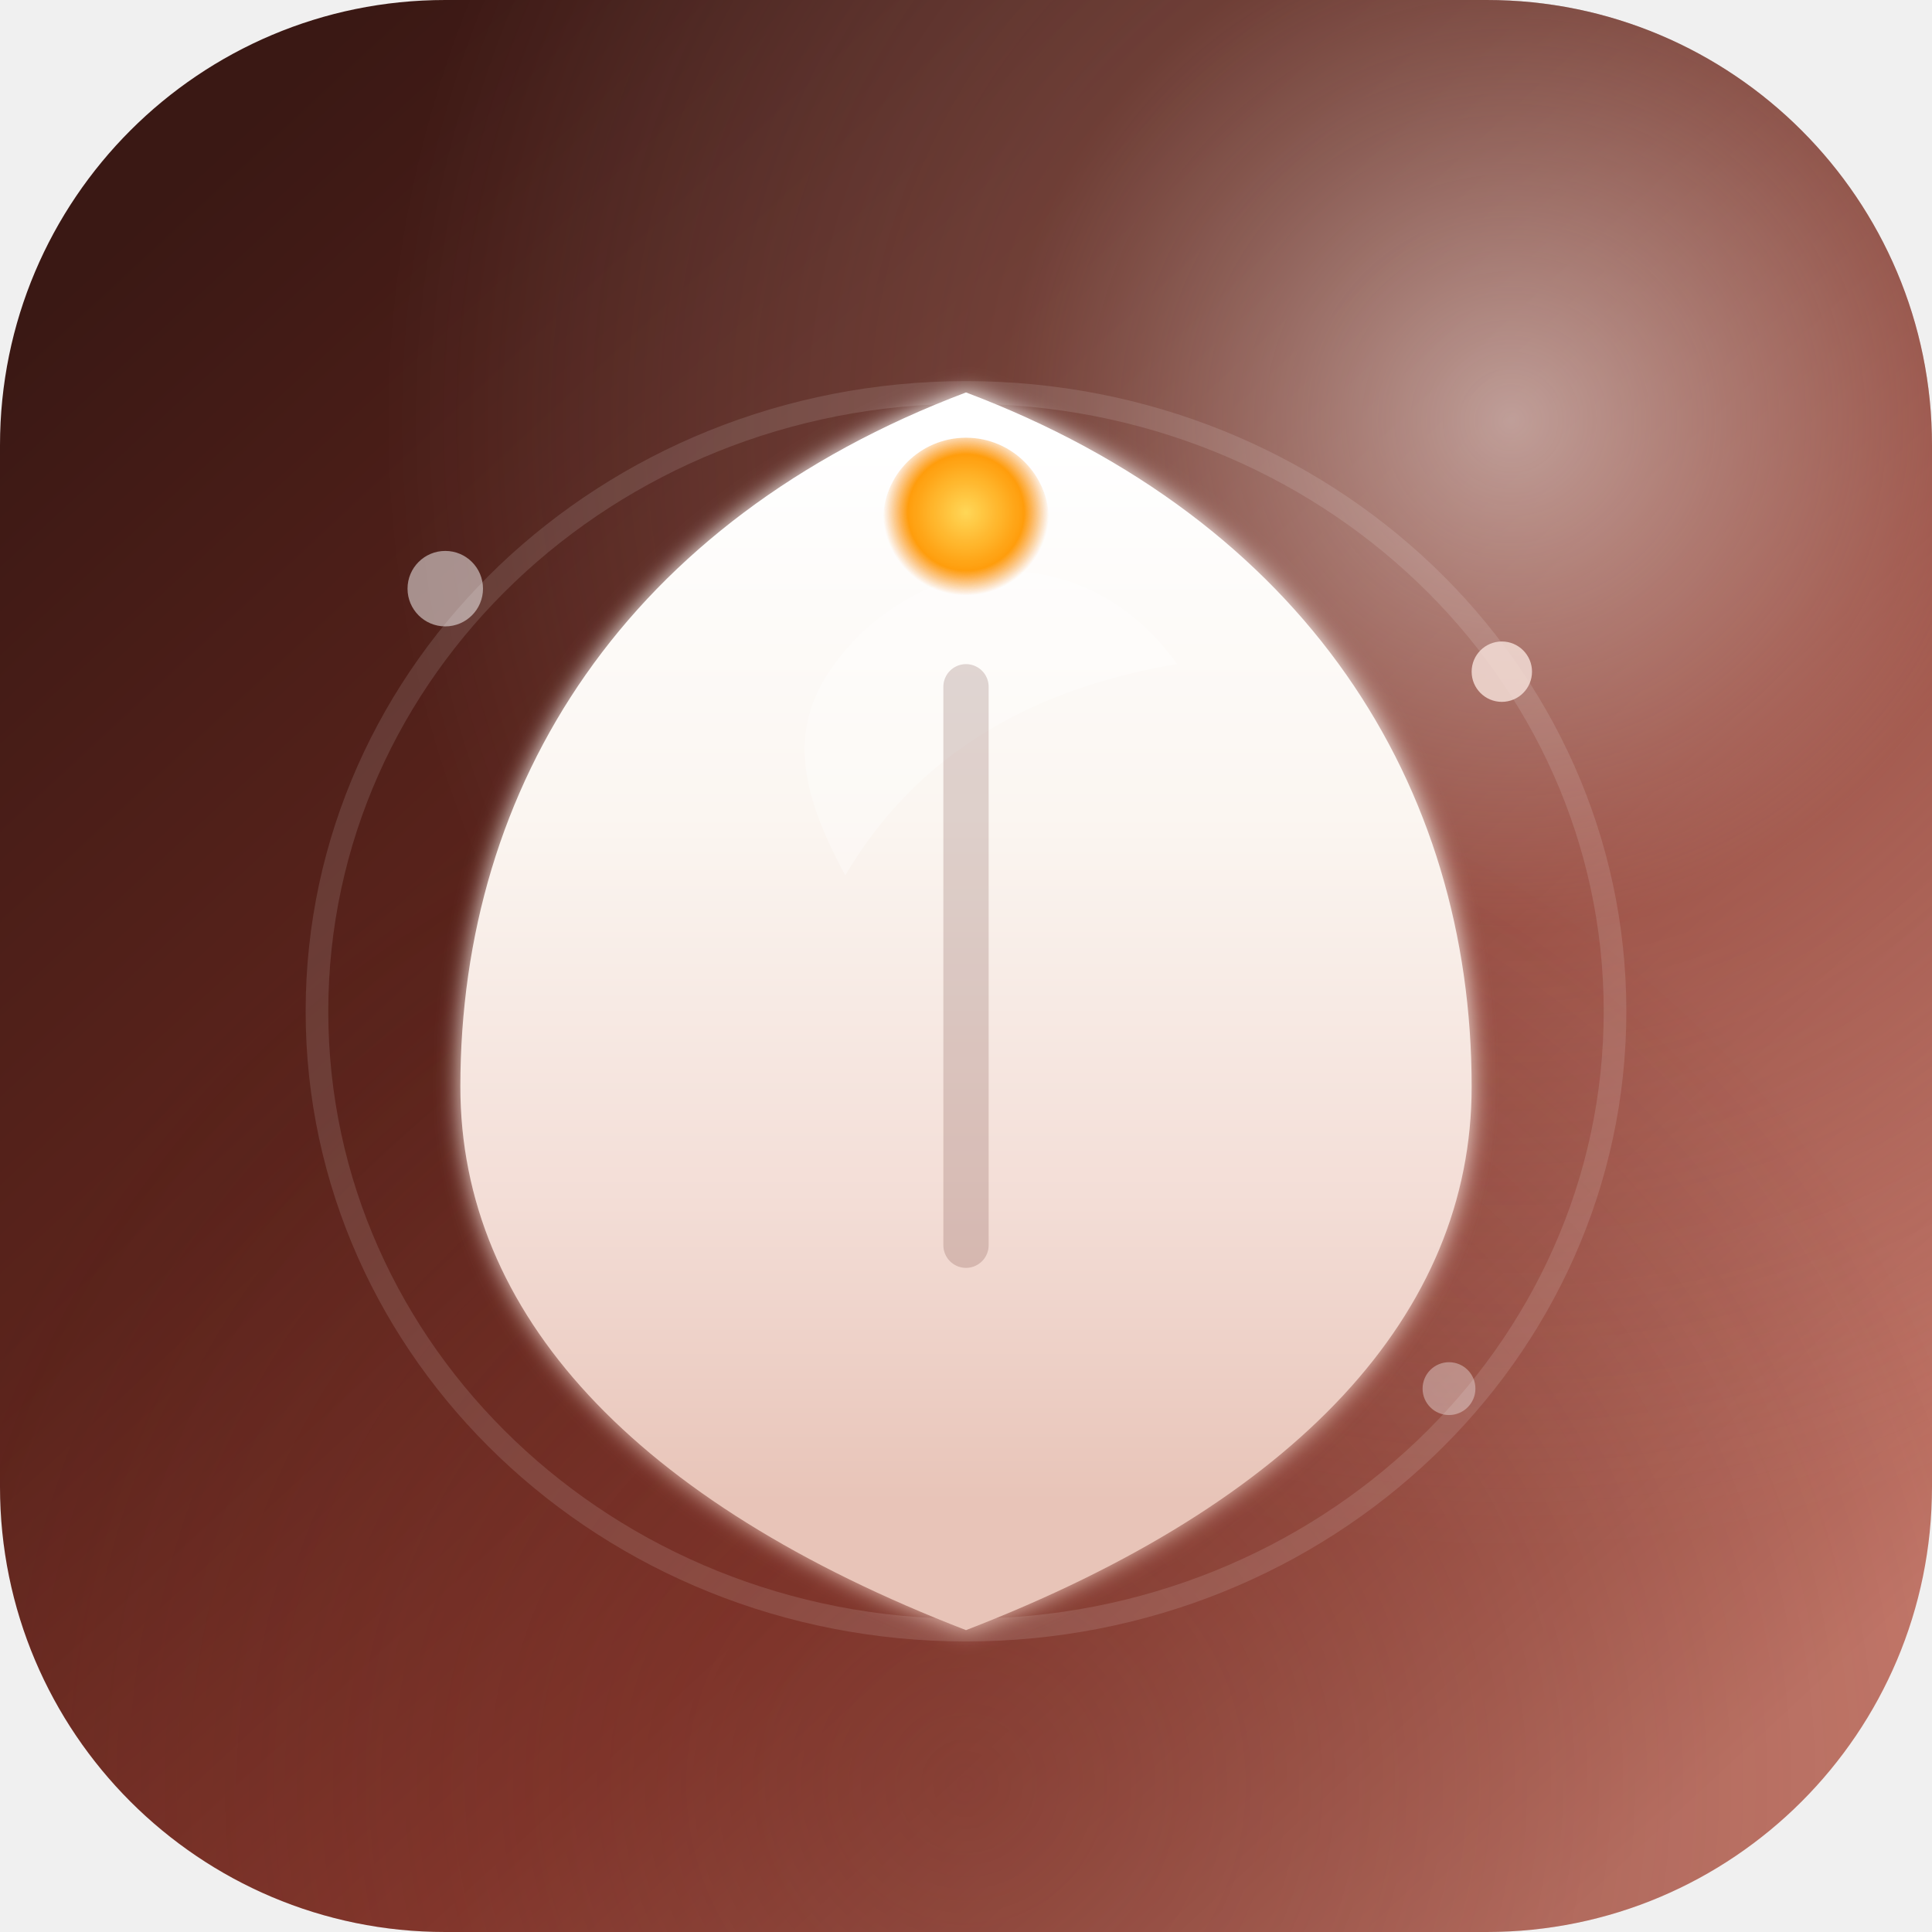
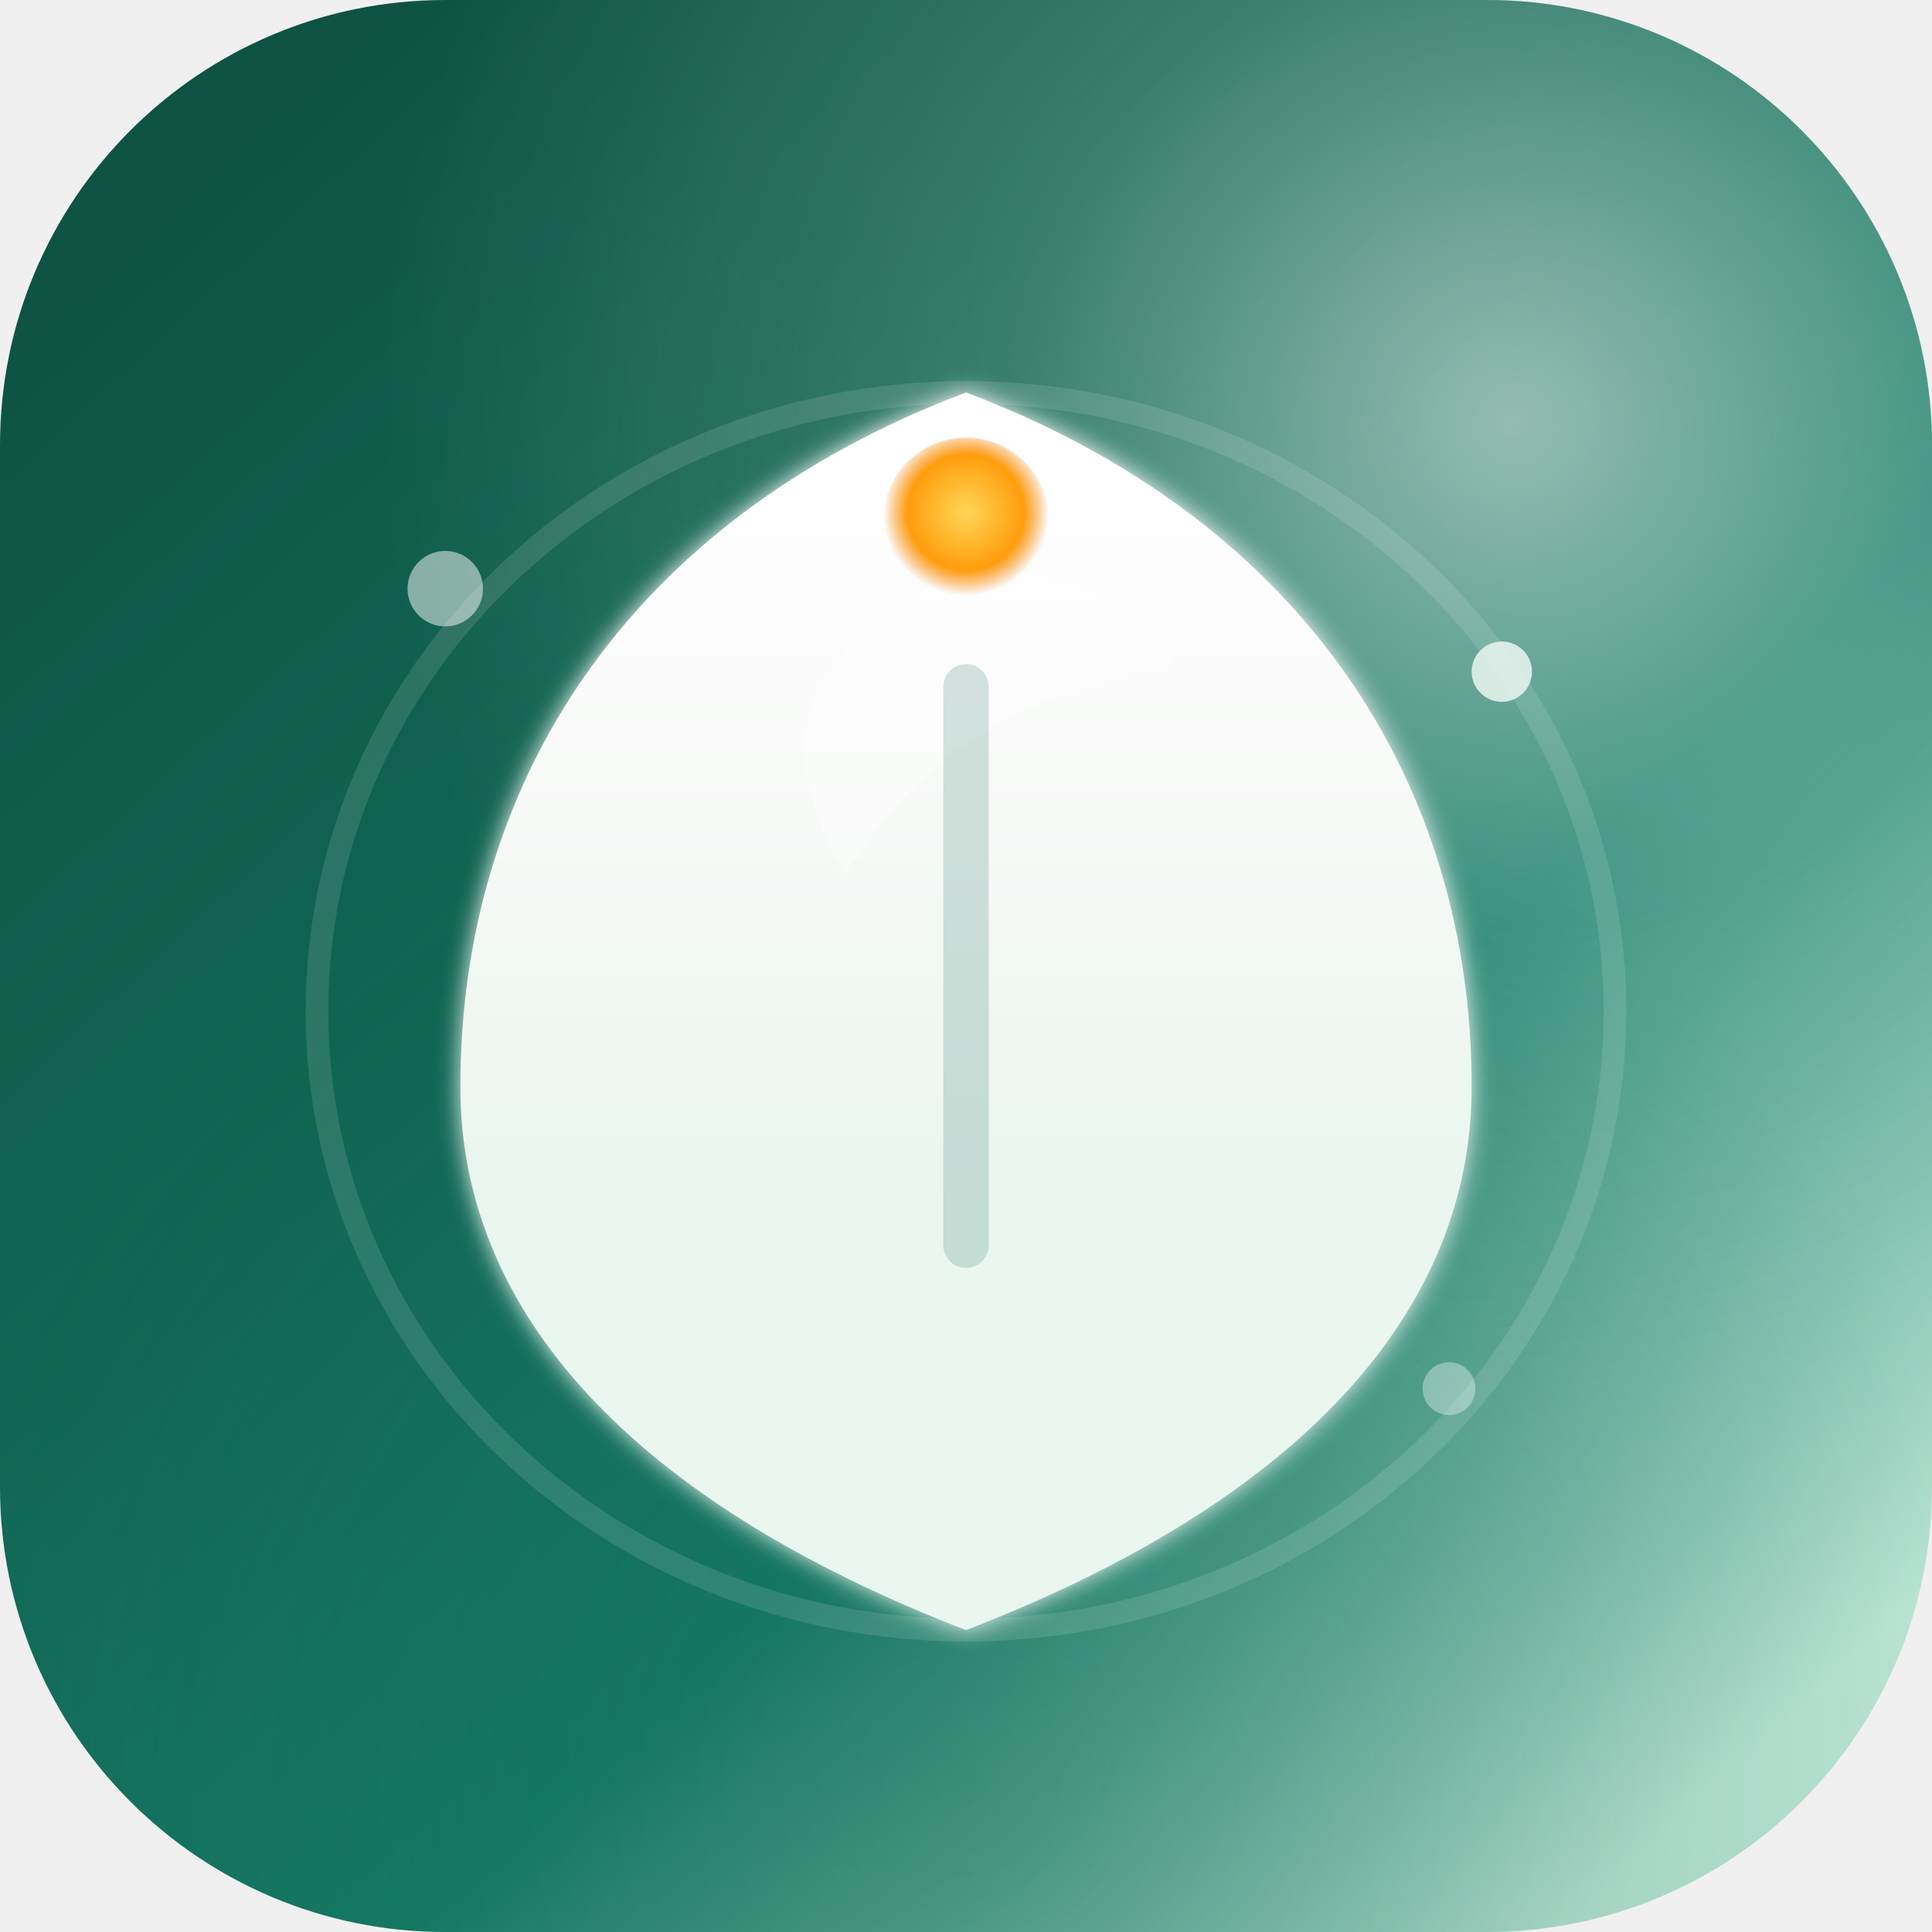
<svg xmlns="http://www.w3.org/2000/svg" viewBox="0 0 512 512">
  <defs>
    <linearGradient id="bg" x1="56" y1="40" x2="456" y2="472" gradientUnits="userSpaceOnUse">
-       <stop offset="0%" stop-color="#3a1814" />
-       <stop offset="0.35" stop-color="#5c241c" />
-       <stop offset="0.65" stop-color="#8c3a2f" />
-       <stop offset="100%" stop-color="#c4786a" />
+       <stop offset="0%" stop-color="#0E5344" />
+       <stop offset="0.35" stop-color="#116653" />
+       <stop offset="0.65" stop-color="#167D68" />
+       <stop offset="100%" stop-color="#BEE8D7" />
    </linearGradient>
    <radialGradient id="bloom" cx="78%" cy="22%" r="58%">
      <stop offset="0%" stop-color="#fffaf7" stop-opacity="0.55" />
-       <stop offset="45%" stop-color="#e8c4b8" stop-opacity="0.18" />
+       <stop offset="45%" stop-color="#EAF6F0" stop-opacity="0.18" />
      <stop offset="100%" stop-color="#ffffff" stop-opacity="0" />
    </radialGradient>
    <radialGradient id="floor" cx="50%" cy="92%" r="55%">
-       <stop offset="0%" stop-color="#5c241c" stop-opacity="0.35" />
-       <stop offset="100%" stop-color="#3a1814" stop-opacity="0" />
+       <stop offset="0%" stop-color="#116653" stop-opacity="0.35" />
+       <stop offset="100%" stop-color="#0E5344" stop-opacity="0" />
    </radialGradient>
    <linearGradient id="leaf" x1="256" y1="118" x2="256" y2="398" gradientUnits="userSpaceOnUse">
      <stop offset="0%" stop-color="#ffffff" />
-       <stop offset="0.35" stop-color="#fbf6f1" />
-       <stop offset="0.72" stop-color="#f3ddd6" />
-       <stop offset="100%" stop-color="#e8c4b8" />
+       <stop offset="0.35" stop-color="#F7F9F7" />
+       <stop offset="0.72" stop-color="#EAF6F0" />
+       <stop offset="100%" stop-color="#EAF6F0" />
    </linearGradient>
    <radialGradient id="sparkCore" cx="50%" cy="45%" r="50%">
      <stop offset="0%" stop-color="#ffd54f" />
      <stop offset="70%" stop-color="#ff9800" />
      <stop offset="100%" stop-color="#f57c00" stop-opacity="0" />
    </radialGradient>
    <filter id="softGlow" x="-20%" y="-20%" width="140%" height="140%">
      <feGaussianBlur in="SourceGraphic" stdDeviation="3" result="b" />
      <feMerge>
        <feMergeNode in="b" />
        <feMergeNode in="SourceGraphic" />
      </feMerge>
    </filter>
  </defs>
  <rect width="512" height="512" rx="118" fill="url(#bg)" />
  <rect width="512" height="512" rx="118" fill="url(#bloom)" />
  <rect width="512" height="512" rx="118" fill="url(#floor)" />
  <ellipse cx="256" cy="268" rx="172" ry="164" fill="none" stroke="#ffffff" stroke-opacity="0.12" stroke-width="6" />
  <path fill="url(#leaf)" filter="url(#softGlow)" d="M256 104        C 166 138 122 208 122 288        C 122 348 168 398 256 432        C 344 398 390 348 390 288        C 390 208 346 138 256 104 Z" />
  <path fill="#ffffff" fill-opacity="0.32" d="M228 168 C256 142 292 148 312 176 C276 182 244 198 224 232 C210 206 208 188 228 168 Z" />
-   <path d="M256 182 v148" stroke="#5c241c" stroke-opacity="0.18" stroke-width="12" stroke-linecap="round" />
+   <path d="M256 182 v148" stroke="#116653" stroke-opacity="0.18" stroke-width="12" stroke-linecap="round" />
  <circle cx="256" cy="138" r="22" fill="url(#sparkCore)" opacity="0.95" />
  <circle cx="118" cy="156" r="10" fill="#fff" fill-opacity="0.5" />
-   <circle cx="398" cy="178" r="8" fill="#f3ddd6" fill-opacity="0.85" />
+   <circle cx="398" cy="178" r="8" fill="#EAF6F0" fill-opacity="0.85" />
  <circle cx="384" cy="368" r="7" fill="#fff" fill-opacity="0.35" />
</svg>
